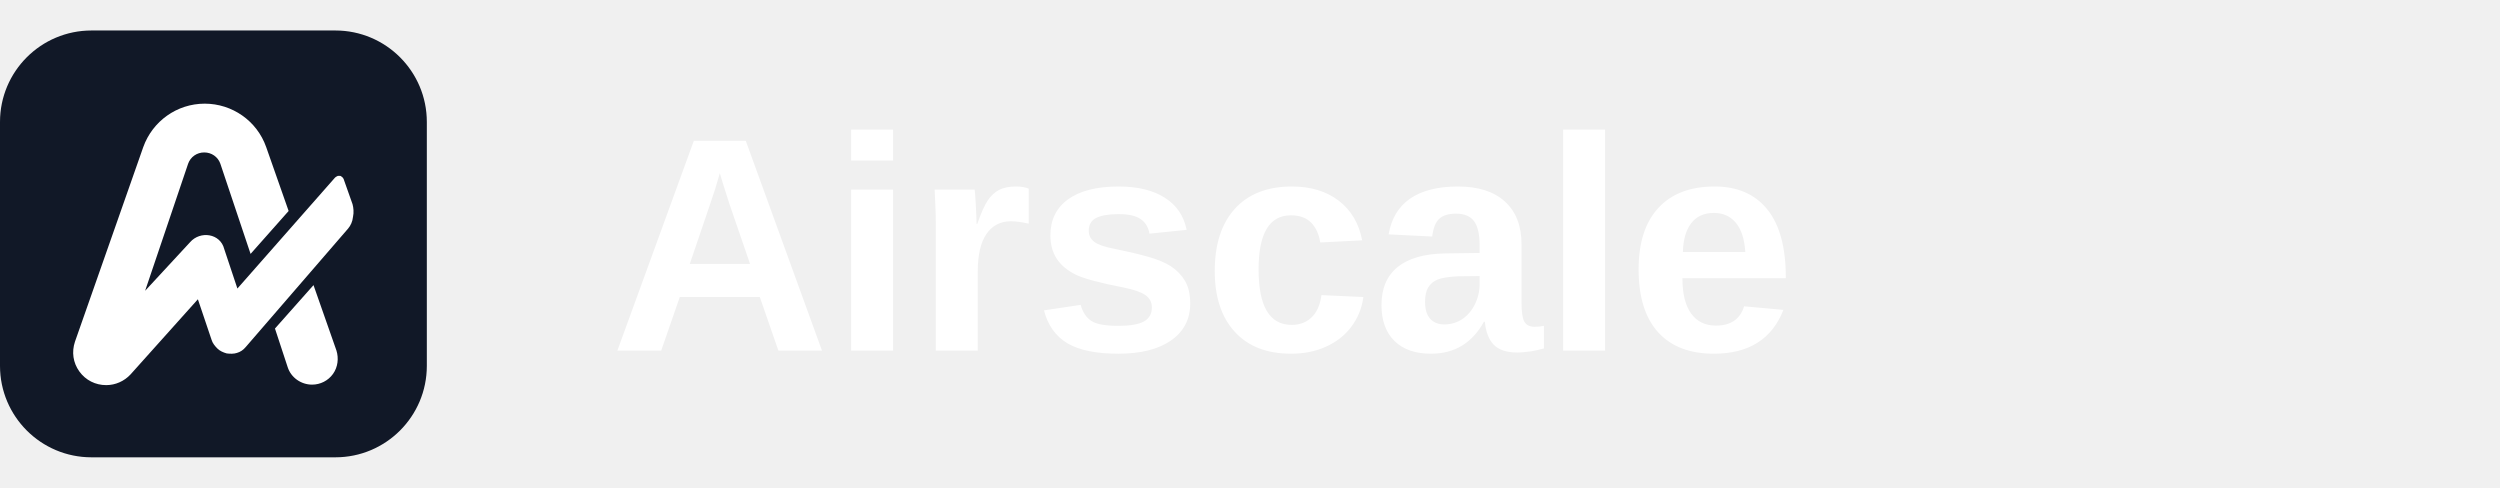
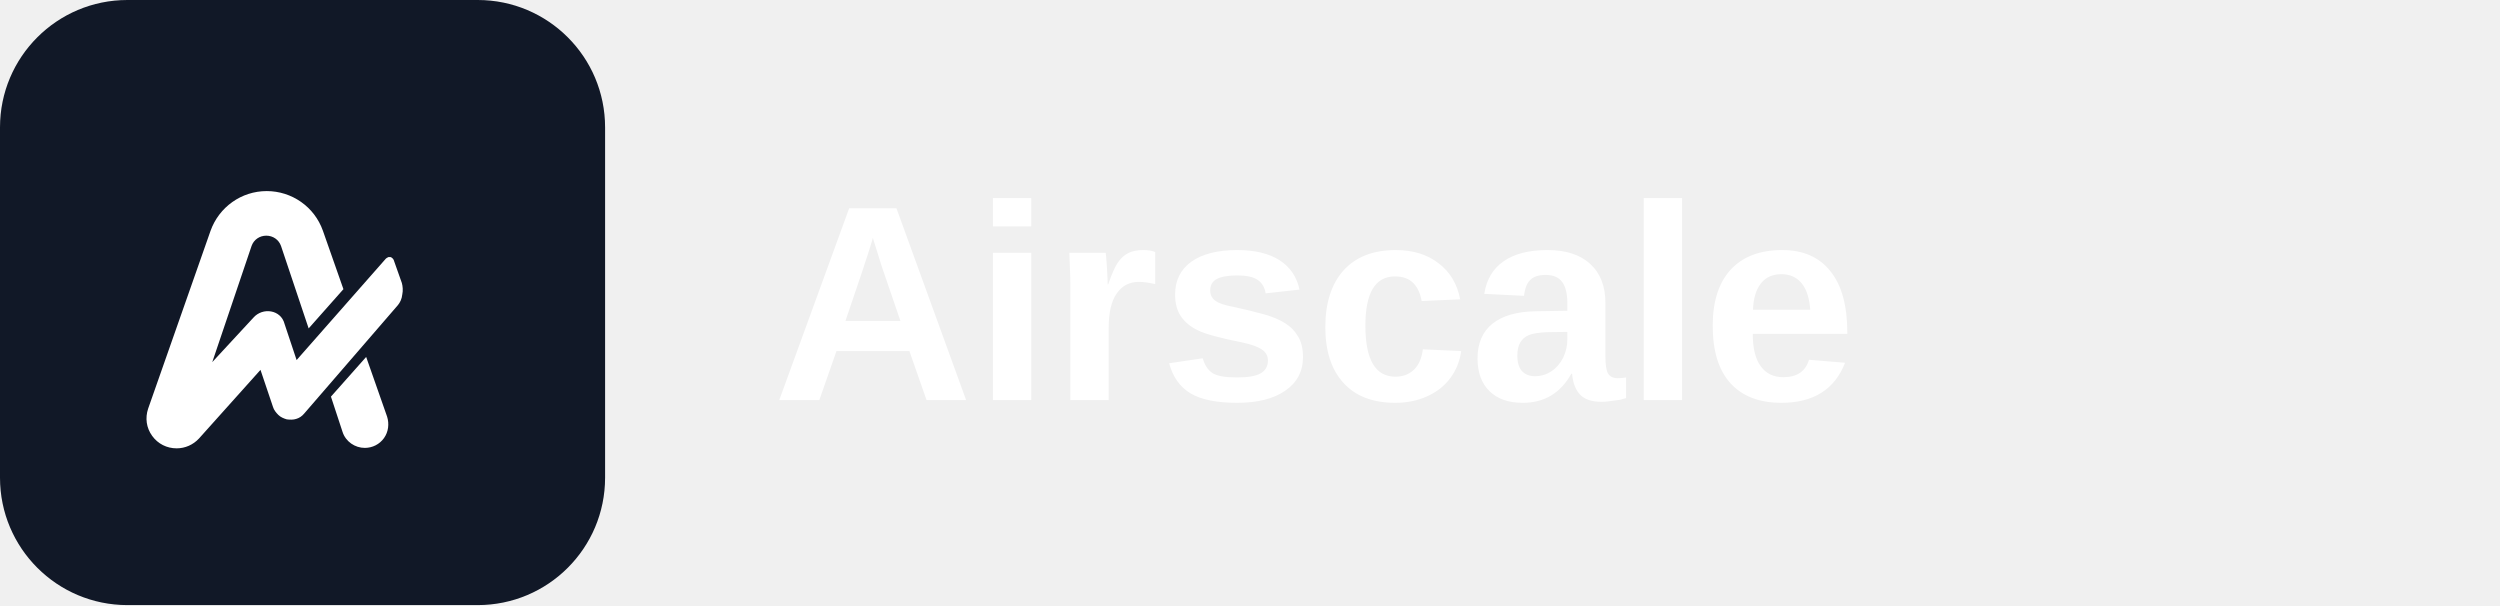
- <svg xmlns="http://www.w3.org/2000/svg" viewBox="0 0 164 32" role="img" aria-label="Airscale">
-   <rect x="0" y="2" width="28" height="28" rx="6" fill="#111827" />
-   <path d="m41.368,46.100 2.600,7.900c.700,2.200,2.800,3.600,5,3.600,1.700,0,3.300-.800,4.300-2.200,1-1.400,1.200-3.200.700-4.800l-4.700-13.400-7.900,8.900Zm-26.800-7.200 9-26.600c.5-1.400,1.800-2.300,3.300-2.300s2.800.900,3.300,2.300l6.200,18.500,7.800-8.800-4.600-13.100c-1.900-5.400-7-8.900-12.600-8.900-5.700,0-10.700,3.600-12.600,8.900L.367,48.800c-.700,2.100-.400,4.300.900,6.100,1.300,1.800,3.300,2.800,5.500,2.800,1.900,0,3.700-.800,5-2.200l13.800-15.400,2.800,8.300c.200.700.700,1.300,1.200,1.800s1.200.800,1.900,1c.700.100,1.500.1,2.100-.1.700-.200,1.300-.600,1.800-1.200l21-24.300c.5-.600.900-1.400,1-2.400.200-.9.100-1.9-.1-2.600l-1.700-4.800c-.1-.4-.3-.7-.5-.8-.1-.1-.2-.2-.4-.2h-.4c-.2.1-.5.200-.8.600l-19.800,22.500-2.700-8.100c-.8-3.200-4.900-3.800-7-1.400l-9.9,10.700" transform="translate(4.8 6.8) scale(.32)" fill="#FFFFFF" />
-   <text x="40" y="23" font-family="Poppins, Arial, sans-serif" font-size="20" font-weight="600" fill="#FFFFFF">Airscale</text>
+ <svg xmlns="http://www.w3.org/2000/svg" viewBox="0 0 157 38" role="img" aria-label="Airscale">
+   <rect x="0" y="0" width="38" height="38" rx="8" fill="#111827" />
+   <path d="m41.368,46.100 2.600,7.900c.700,2.200,2.800,3.600,5,3.600,1.700,0,3.300-.800,4.300-2.200,1-1.400,1.200-3.200.700-4.800l-4.700-13.400-7.900,8.900Zm-26.800-7.200 9-26.600c.5-1.400,1.800-2.300,3.300-2.300s2.800.900,3.300,2.300l6.200,18.500,7.800-8.800-4.600-13.100c-1.900-5.400-7-8.900-12.600-8.900-5.700,0-10.700,3.600-12.600,8.900L.367,48.800c-.700,2.100-.400,4.300.900,6.100,1.300,1.800,3.300,2.800,5.500,2.800,1.900,0,3.700-.800,5-2.200l13.800-15.400,2.800,8.300c.200.700.700,1.300,1.200,1.800s1.200.800,1.900,1c.700.100,1.500.1,2.100-.1.700-.200,1.300-.600,1.800-1.200l21-24.300c.5-.600.900-1.400,1-2.400.200-.9.100-1.9-.1-2.600l-1.700-4.800c-.1-.4-.3-.7-.5-.8-.1-.1-.2-.2-.4-.2h-.4c-.2.1-.5.200-.8.600l-19.800,22.500-2.700-8.100c-.8-3.200-4.900-3.800-7-1.400l-9.9,10.700" transform="translate(9.2 12) scale(.28)" fill="#FFFFFF" />
+   <text x="48.5" y="25.125" font-family="Poppins, Arial, sans-serif" font-size="17.5" font-weight="600" fill="#FFFFFF">Airscale</text>
</svg>
